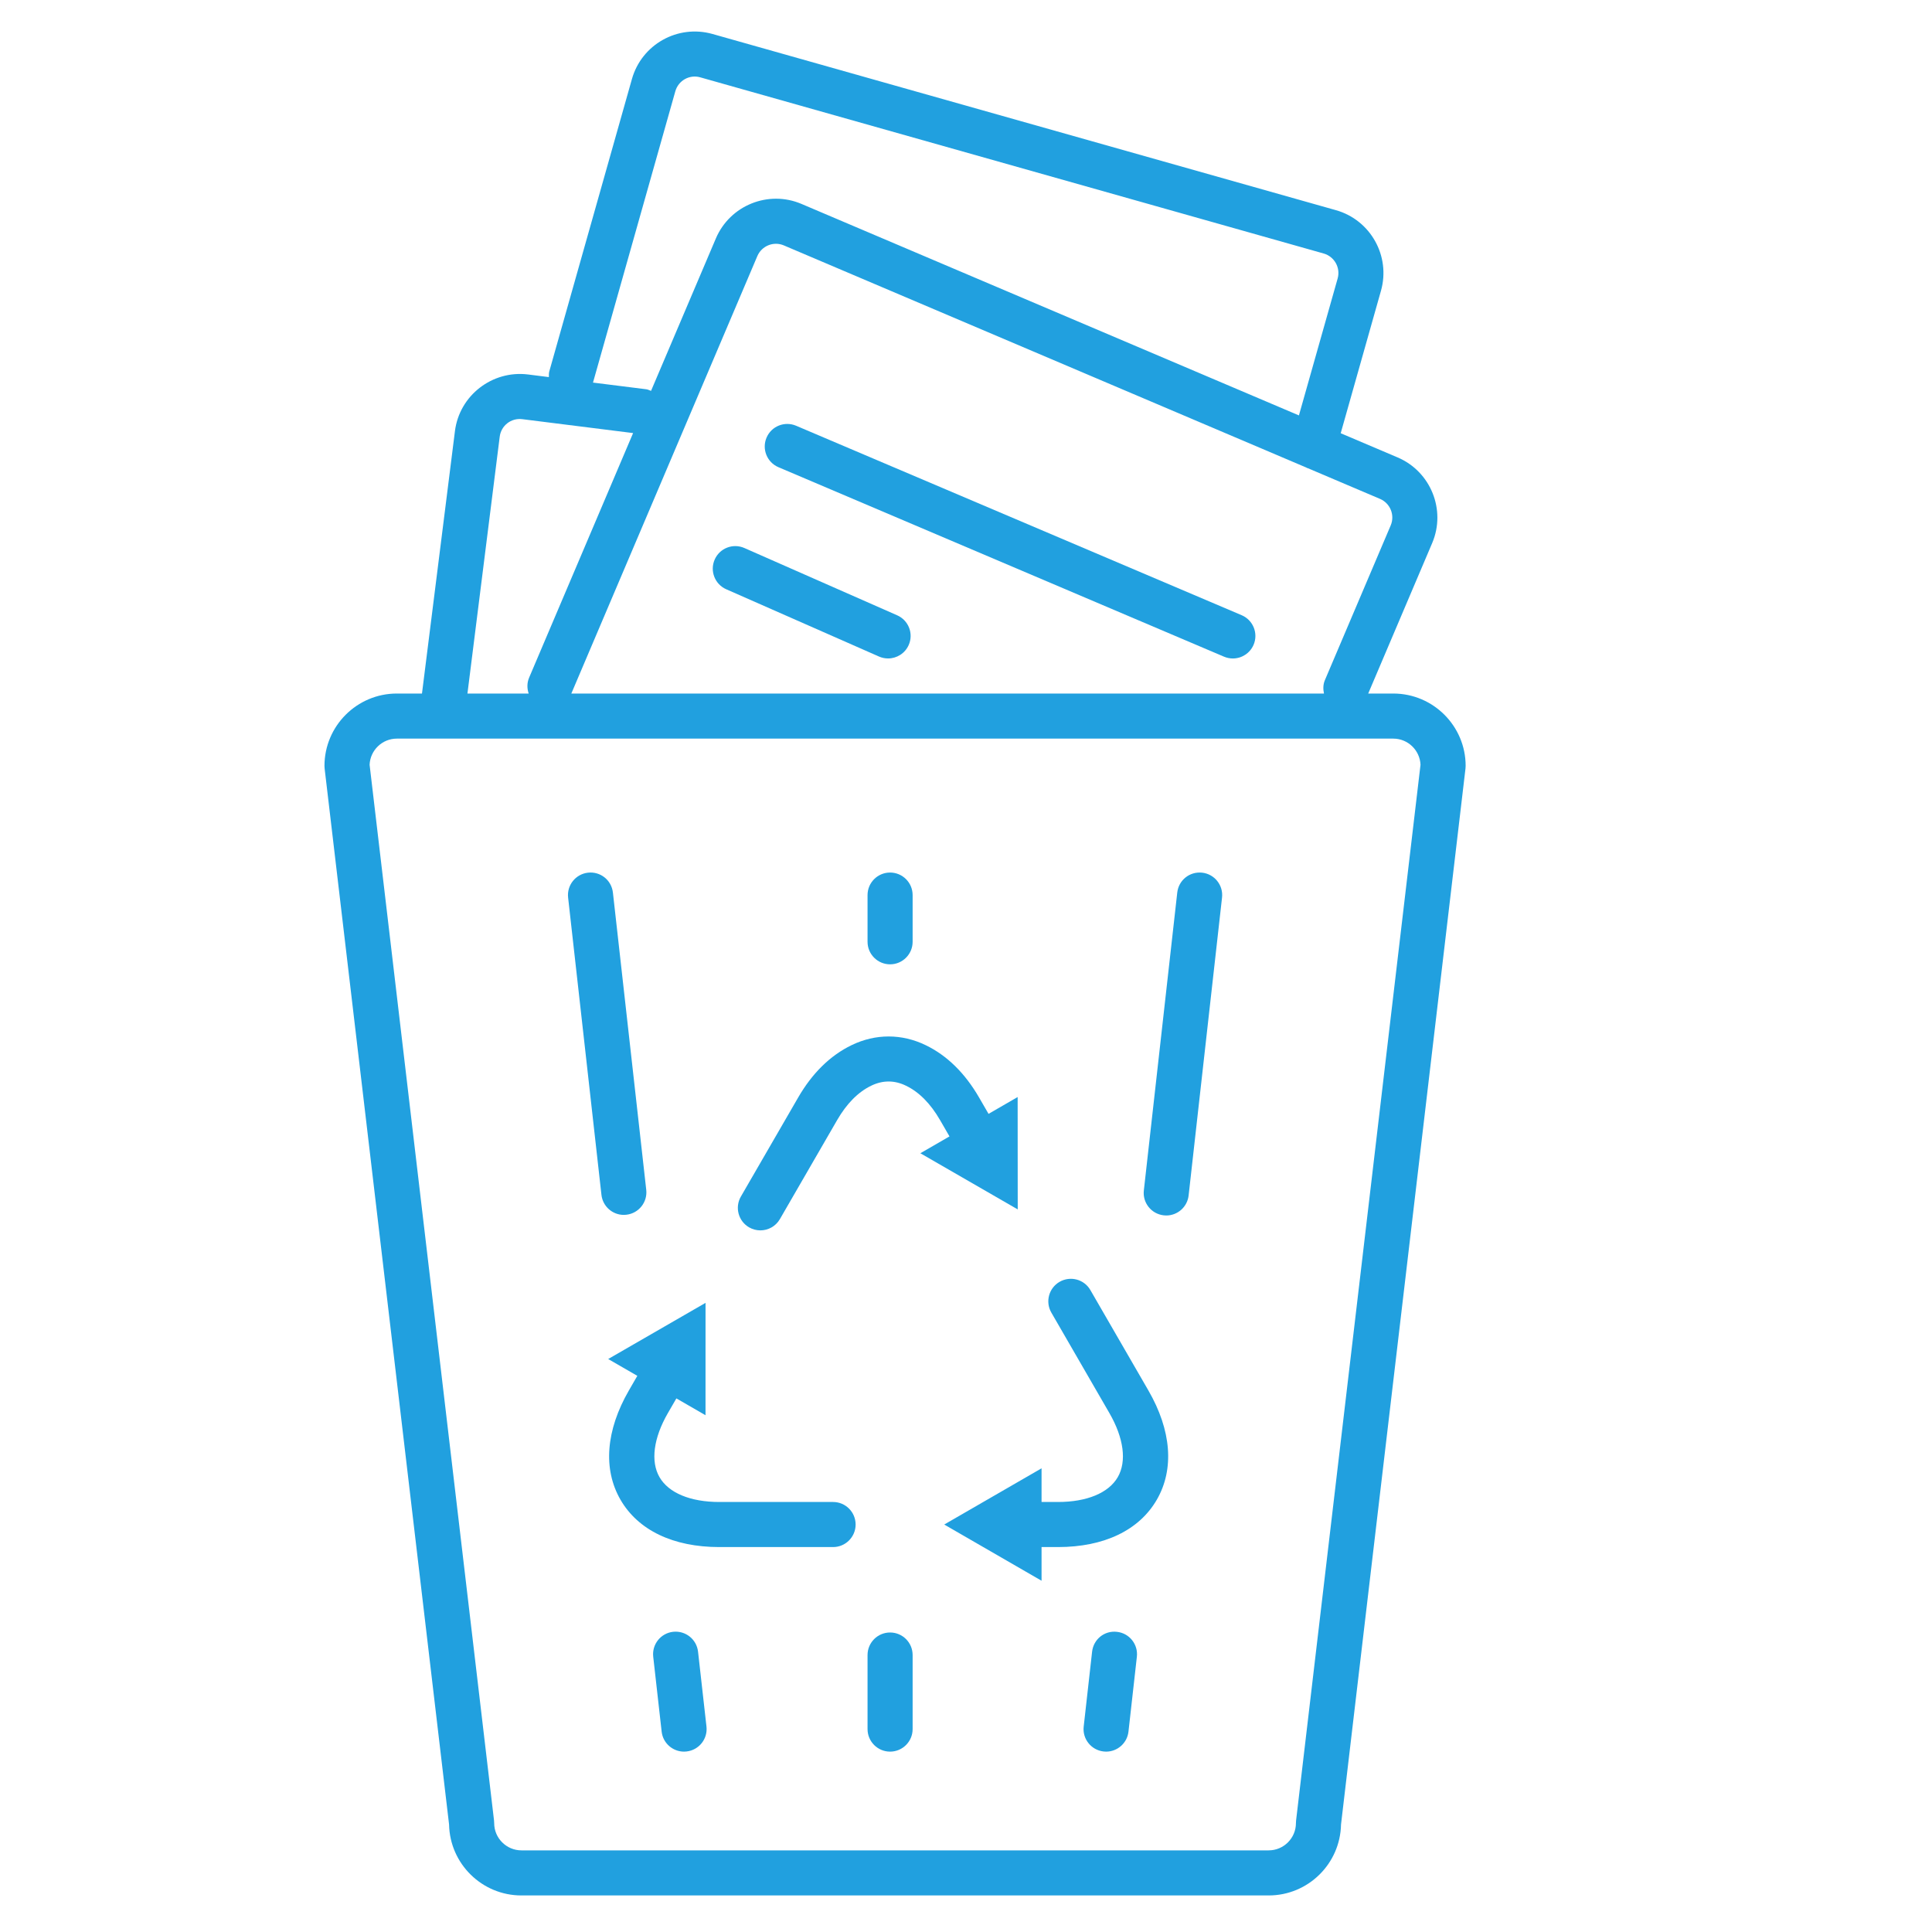
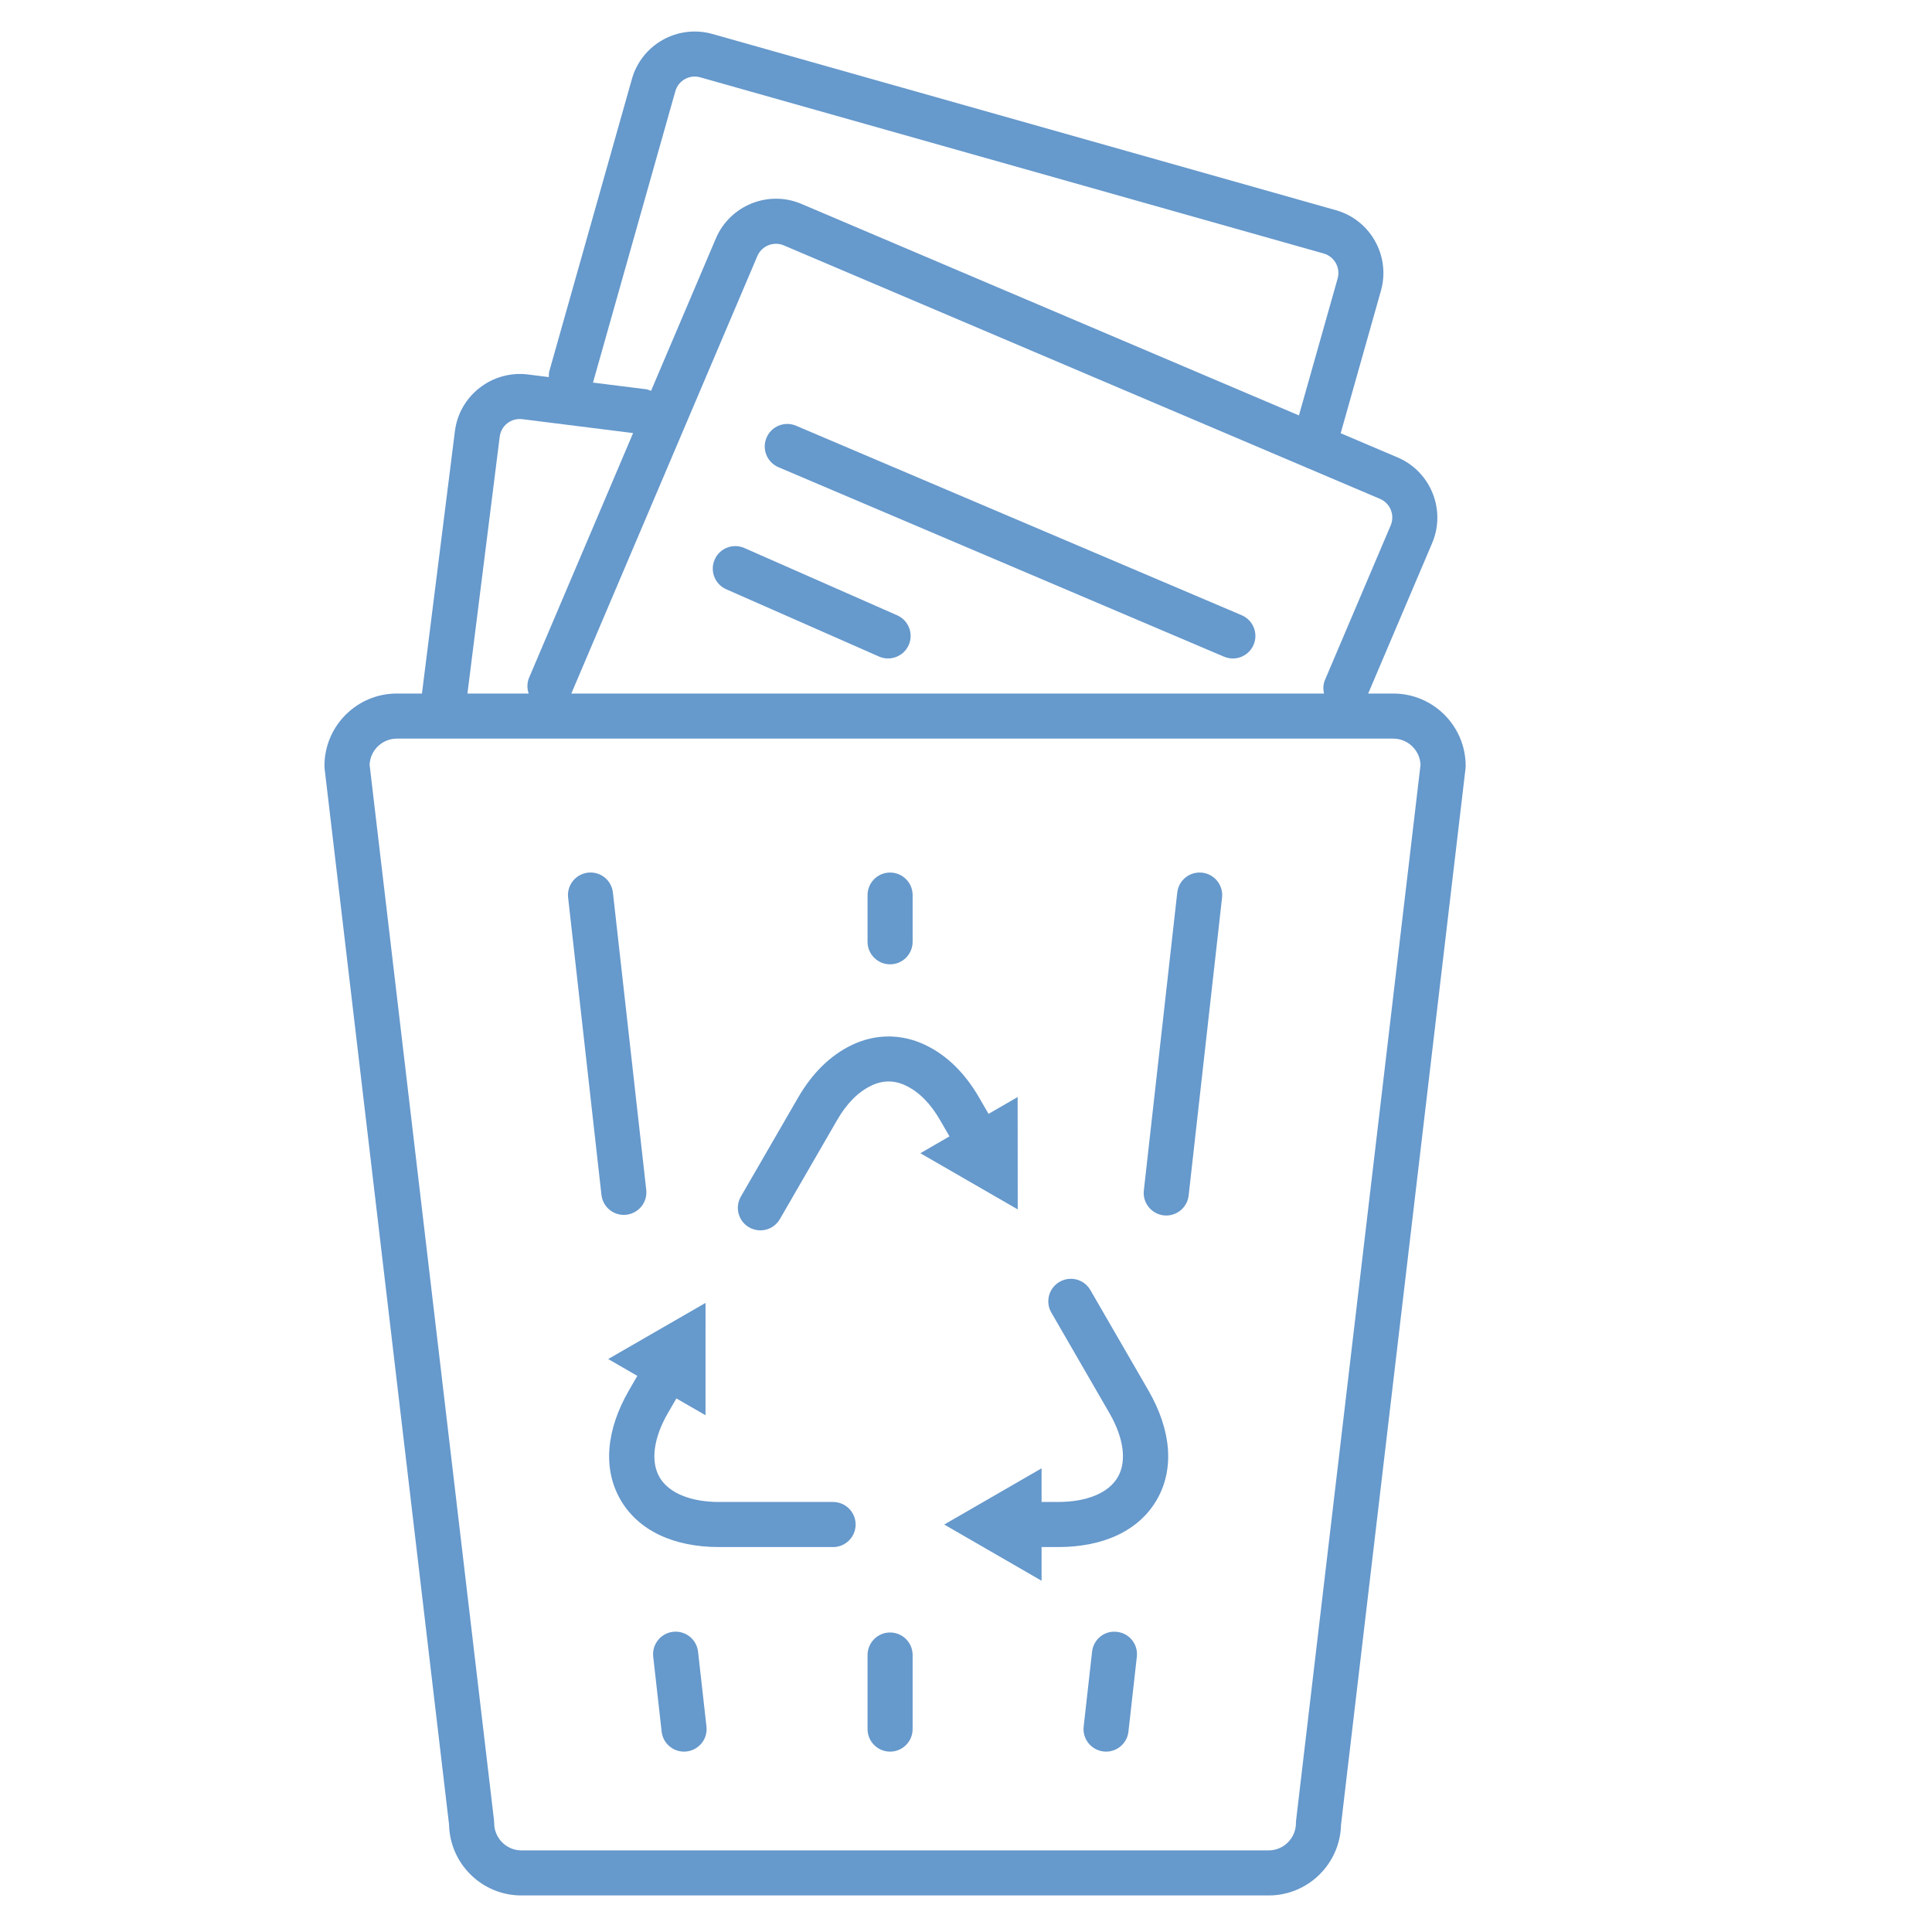
<svg xmlns="http://www.w3.org/2000/svg" version="1.1" id="Layer_1" x="0px" y="0px" width="75px" height="75px" viewBox="0 0 75 75" enable-background="new 0 0 75 75" xml:space="preserve">
  <g>
-     <path fill="#21A0DF" d="M48.201,23.882l-17.297-7.355c-0.446-0.188-0.959,0.018-1.147,0.463c-0.189,0.445,0.018,0.958,0.463,1.147   l17.296,7.355c0.112,0.047,0.229,0.07,0.343,0.07c0.34,0,0.664-0.2,0.806-0.533C48.853,24.585,48.646,24.071,48.201,23.882z" />
-     <path fill="#21A0DF" d="M34.828,23.886l-5.931-2.612c-0.445-0.195-0.959,0.006-1.153,0.448c-0.195,0.442,0.006,0.958,0.448,1.153   l5.931,2.612c0.115,0.05,0.234,0.074,0.352,0.074c0.336,0,0.657-0.195,0.801-0.522C35.471,24.597,35.271,24.081,34.828,23.886z" />
-     <path fill="#21A0DF" d="M54.087,26.923h-0.973l2.484-5.843c0.545-1.285-0.057-2.775-1.341-3.322l-2.211-0.94l1.564-5.534   c0.379-1.344-0.406-2.746-1.75-3.125l-24.202-6.84c-1.35-0.379-2.748,0.405-3.127,1.75l-3.207,11.346   c-0.021,0.075-0.016,0.149-0.017,0.224l-0.816-0.103c-1.38-0.168-2.655,0.812-2.83,2.198l-1.28,10.189h-0.976   c-1.549,0-2.809,1.26-2.809,2.809c0,0.034,0.002,0.068,0.006,0.103l4.831,40.993c0.03,1.523,1.278,2.753,2.808,2.753H49.25   c1.53,0,2.778-1.229,2.808-2.753l4.832-40.993c0.004-0.034,0.006-0.068,0.006-0.103C56.896,28.183,55.636,26.923,54.087,26.923z    M53.987,20.396l-2.556,6.01c-0.072,0.171-0.07,0.348-0.035,0.517H22.179L29.4,9.941c0.169-0.397,0.63-0.584,1.028-0.415   l20.28,8.623c0.017,0.006,0.028,0.019,0.046,0.024c0.005,0.001,0.01,0,0.015,0.002l2.804,1.192   C53.97,19.537,54.156,19.999,53.987,20.396z M26.216,3.543c0.118-0.416,0.549-0.661,0.968-0.541l24.201,6.839   c0.416,0.118,0.659,0.552,0.543,0.967l-1.504,5.318L31.113,7.916c-1.285-0.547-2.776,0.055-3.323,1.34l-2.517,5.918   c-0.063-0.023-0.12-0.054-0.188-0.063l-2.065-0.259L26.216,3.543z M19.399,16.952c0.054-0.429,0.439-0.733,0.875-0.68l4.303,0.54   l-4.037,9.495c-0.087,0.205-0.082,0.421-0.017,0.617h-2.377L19.399,16.952z M50.314,70.669c-0.004,0.034-0.006,0.068-0.006,0.103   c0,0.584-0.475,1.059-1.059,1.059H20.243c-0.583,0-1.059-0.475-1.059-1.059c0-0.034-0.002-0.068-0.006-0.103l-4.83-40.981   c0.023-0.563,0.489-1.015,1.058-1.015h38.68c0.569,0,1.034,0.451,1.058,1.015L50.314,70.669z" />
-     <path fill="#21A0DF" d="M32.34,58.307h-4.416c-1.123,0-1.969-0.352-2.322-0.964s-0.234-1.521,0.328-2.492l0.327-0.565l1.131,0.653   l0.001-4.362l-3.779,2.18l1.131,0.653l-0.326,0.564c-0.896,1.551-1.013,3.058-0.329,4.243c0.685,1.187,2.048,1.84,3.838,1.84h4.416   c0.483,0,0.875-0.392,0.875-0.875S32.824,58.307,32.34,58.307z" />
-     <path fill="#21A0DF" d="M39.508,46.949l-0.003-4.362l-1.13,0.653l-0.365-0.631c-0.549-0.951-1.248-1.636-2.074-2.035   c-0.927-0.45-1.947-0.451-2.874-0.003c-0.831,0.401-1.53,1.087-2.079,2.037l-2.222,3.842c-0.242,0.419-0.099,0.954,0.319,1.196   c0.138,0.079,0.289,0.117,0.437,0.117c0.302,0,0.596-0.156,0.758-0.437l2.222-3.843c0.371-0.642,0.816-1.092,1.325-1.337   c0.448-0.217,0.902-0.217,1.35,0.002c0.506,0.244,0.951,0.693,1.322,1.336l0.365,0.631l-1.131,0.654L39.508,46.949z" />
-     <path fill="#21A0DF" d="M42.328,50.08c-0.241-0.419-0.776-0.56-1.195-0.32c-0.419,0.242-0.562,0.777-0.32,1.195l2.251,3.896   c0.562,0.971,0.682,1.879,0.328,2.491c-0.354,0.613-1.199,0.965-2.322,0.965h-0.637V57l-3.778,2.182l3.778,2.182v-1.307h0.637   c1.791,0,3.154-0.653,3.839-1.841c0.684-1.187,0.566-2.692-0.33-4.241L42.328,50.08z" />
-     <path fill="#21A0DF" d="M26.13,63.346c-0.48,0.054-0.826,0.486-0.772,0.967l0.327,2.908c0.05,0.447,0.429,0.777,0.869,0.777   c0.033,0,0.065-0.002,0.099-0.006c0.48-0.054,0.826-0.486,0.772-0.967l-0.327-2.908C27.043,63.637,26.613,63.294,26.13,63.346z" />
-     <path fill="#21A0DF" d="M24.216,47.162c0.032,0,0.065-0.002,0.099-0.006c0.48-0.054,0.826-0.486,0.772-0.967l-1.294-11.54   c-0.054-0.48-0.482-0.826-0.967-0.772c-0.48,0.054-0.826,0.487-0.772,0.967l1.294,11.54C23.398,46.832,23.777,47.162,24.216,47.162   z" />
-     <path fill="#21A0DF" d="M43.362,63.348c-0.49-0.058-0.913,0.291-0.967,0.771l-0.326,2.906c-0.055,0.48,0.291,0.913,0.771,0.967   c0.033,0.004,0.066,0.006,0.099,0.006c0.439,0,0.818-0.33,0.868-0.777l0.326-2.906C44.188,63.834,43.843,63.401,43.362,63.348z" />
-     <path fill="#21A0DF" d="M46.668,33.877c-0.487-0.053-0.913,0.292-0.967,0.772l-1.297,11.563c-0.055,0.48,0.291,0.913,0.771,0.967   c0.033,0.004,0.066,0.006,0.099,0.006c0.439,0,0.818-0.33,0.868-0.777l1.297-11.563C47.494,34.364,47.148,33.931,46.668,33.877z" />
-     <path fill="#21A0DF" d="M34.553,63.373c-0.483,0-0.875,0.392-0.875,0.875v2.875c0,0.483,0.392,0.875,0.875,0.875   s0.875-0.392,0.875-0.875v-2.875C35.428,63.765,35.037,63.373,34.553,63.373z" />
-     <path fill="#21A0DF" d="M34.553,37.435c0.483,0,0.875-0.392,0.875-0.875v-1.813c0-0.483-0.392-0.875-0.875-0.875   s-0.875,0.392-0.875,0.875v1.813C33.678,37.043,34.07,37.435,34.553,37.435z" />
+     <path fill="#6699CC" d="M48.201,23.882l-17.297-7.355c-0.446-0.188-0.959,0.018-1.147,0.463c-0.189,0.445,0.018,0.958,0.463,1.147   l17.295,7.355c0.112,0.047,0.229,0.07,0.344,0.07c0.34,0,0.664-0.2,0.806-0.533C48.854,24.585,48.646,24.071,48.201,23.882z" />
+     <path fill="#6699CC" d="M34.828,23.886l-5.931-2.612c-0.445-0.195-0.959,0.006-1.153,0.448c-0.195,0.442,0.006,0.958,0.448,1.153   l5.931,2.612c0.115,0.05,0.234,0.074,0.352,0.074c0.336,0,0.657-0.195,0.801-0.522C35.471,24.597,35.271,24.081,34.828,23.886z" />
+     <path fill="#6699CC" d="M54.087,26.923h-0.974l2.484-5.843c0.545-1.285-0.057-2.775-1.341-3.322l-2.211-0.94l1.563-5.534   c0.379-1.344-0.405-2.746-1.75-3.125l-24.201-6.84c-1.35-0.379-2.748,0.405-3.127,1.75l-3.207,11.346   c-0.021,0.075-0.016,0.149-0.017,0.224l-0.816-0.103c-1.38-0.168-2.655,0.812-2.83,2.198l-1.28,10.189h-0.976   c-1.549,0-2.809,1.26-2.809,2.809c0,0.034,0.002,0.068,0.006,0.103l4.831,40.993c0.03,1.523,1.278,2.753,2.808,2.753H49.25   c1.529,0,2.777-1.229,2.809-2.753l4.832-40.993c0.004-0.034,0.006-0.068,0.006-0.103C56.896,28.183,55.637,26.923,54.087,26.923z    M53.986,20.396l-2.555,6.01c-0.072,0.171-0.07,0.348-0.035,0.517H22.179L29.4,9.941c0.169-0.397,0.63-0.584,1.028-0.415   l20.28,8.623c0.017,0.006,0.028,0.019,0.046,0.024c0.005,0.001,0.01,0,0.016,0.002l2.804,1.192   C53.971,19.537,54.156,19.999,53.986,20.396z M26.216,3.543c0.118-0.416,0.549-0.661,0.968-0.541l24.201,6.839   c0.416,0.118,0.659,0.552,0.543,0.967l-1.504,5.318l-19.311-8.21c-1.285-0.547-2.776,0.055-3.323,1.34l-2.517,5.918   c-0.063-0.023-0.12-0.054-0.188-0.063l-2.065-0.259L26.216,3.543z M19.399,16.952c0.054-0.429,0.439-0.733,0.875-0.68l4.303,0.54   l-4.037,9.495c-0.087,0.205-0.082,0.421-0.017,0.617h-2.377L19.399,16.952z M50.314,70.669c-0.004,0.034-0.006,0.067-0.006,0.103   c0,0.584-0.476,1.06-1.06,1.06H20.243c-0.583,0-1.059-0.476-1.059-1.06c0-0.033-0.002-0.067-0.006-0.103l-4.83-40.981   c0.023-0.563,0.489-1.015,1.058-1.015h38.68c0.568,0,1.034,0.451,1.059,1.015L50.314,70.669z" />
+     <path fill="#6699CC" d="M32.34,58.307h-4.416c-1.123,0-1.969-0.352-2.322-0.964s-0.234-1.521,0.328-2.491l0.327-0.565l1.131,0.653   l0.001-4.362l-3.779,2.18l1.131,0.653l-0.326,0.564c-0.896,1.551-1.013,3.058-0.329,4.242c0.685,1.188,2.048,1.84,3.838,1.84h4.416   c0.483,0,0.875-0.392,0.875-0.875C33.215,58.699,32.824,58.307,32.34,58.307z" />
+     <path fill="#6699CC" d="M39.508,46.949l-0.003-4.362l-1.13,0.653l-0.365-0.631c-0.549-0.951-1.248-1.637-2.074-2.035   c-0.927-0.45-1.947-0.451-2.874-0.004c-0.831,0.402-1.53,1.088-2.079,2.037l-2.222,3.843c-0.242,0.419-0.099,0.954,0.319,1.196   c0.138,0.078,0.289,0.117,0.437,0.117c0.302,0,0.596-0.156,0.758-0.438l2.222-3.844c0.371-0.642,0.816-1.092,1.325-1.336   c0.448-0.217,0.902-0.217,1.35,0.002c0.506,0.244,0.951,0.692,1.322,1.336l0.365,0.631l-1.131,0.654L39.508,46.949z" />
+     <path fill="#6699CC" d="M42.328,50.08c-0.241-0.419-0.776-0.561-1.195-0.32c-0.419,0.242-0.563,0.777-0.32,1.195l2.252,3.896   c0.562,0.971,0.682,1.879,0.328,2.49c-0.354,0.613-1.199,0.965-2.322,0.965h-0.637V57l-3.779,2.182l3.779,2.183v-1.308h0.637   c1.791,0,3.154-0.652,3.839-1.841c0.684-1.187,0.565-2.692-0.33-4.241L42.328,50.08z" />
+     <path fill="#6699CC" d="M26.13,63.346c-0.48,0.055-0.826,0.486-0.772,0.967l0.327,2.908c0.05,0.447,0.429,0.777,0.869,0.777   c0.033,0,0.065-0.002,0.099-0.006c0.48-0.055,0.826-0.486,0.772-0.967l-0.327-2.908C27.043,63.637,26.613,63.294,26.13,63.346z" />
+     <path fill="#6699CC" d="M24.216,47.162c0.032,0,0.065-0.002,0.099-0.006c0.48-0.055,0.826-0.486,0.772-0.967l-1.294-11.541   c-0.054-0.48-0.482-0.826-0.967-0.772c-0.48,0.054-0.826,0.487-0.772,0.967l1.294,11.54C23.398,46.832,23.777,47.162,24.216,47.162   z" />
+     <path fill="#6699CC" d="M43.361,63.348c-0.489-0.058-0.912,0.291-0.967,0.771l-0.326,2.906c-0.055,0.479,0.291,0.912,0.771,0.967   c0.033,0.004,0.066,0.006,0.1,0.006c0.438,0,0.817-0.33,0.867-0.777l0.326-2.906C44.188,63.834,43.843,63.4,43.361,63.348z" />
+     <path fill="#6699CC" d="M46.668,33.877c-0.486-0.053-0.913,0.292-0.967,0.772l-1.297,11.563c-0.055,0.479,0.291,0.913,0.771,0.968   c0.033,0.004,0.066,0.006,0.099,0.006c0.439,0,0.818-0.33,0.869-0.777l1.297-11.563C47.494,34.364,47.148,33.931,46.668,33.877z" />
+     <path fill="#6699CC" d="M34.553,63.373c-0.483,0-0.875,0.393-0.875,0.875v2.875c0,0.482,0.392,0.875,0.875,0.875   c0.483,0,0.875-0.393,0.875-0.875v-2.875C35.428,63.766,35.037,63.373,34.553,63.373z" />
+     <path fill="#6699CC" d="M34.553,37.435c0.483,0,0.875-0.392,0.875-0.875v-1.813c0-0.483-0.392-0.875-0.875-0.875   c-0.483,0-0.875,0.392-0.875,0.875v1.813C33.678,37.043,34.07,37.435,34.553,37.435z" />
  </g>
</svg>
